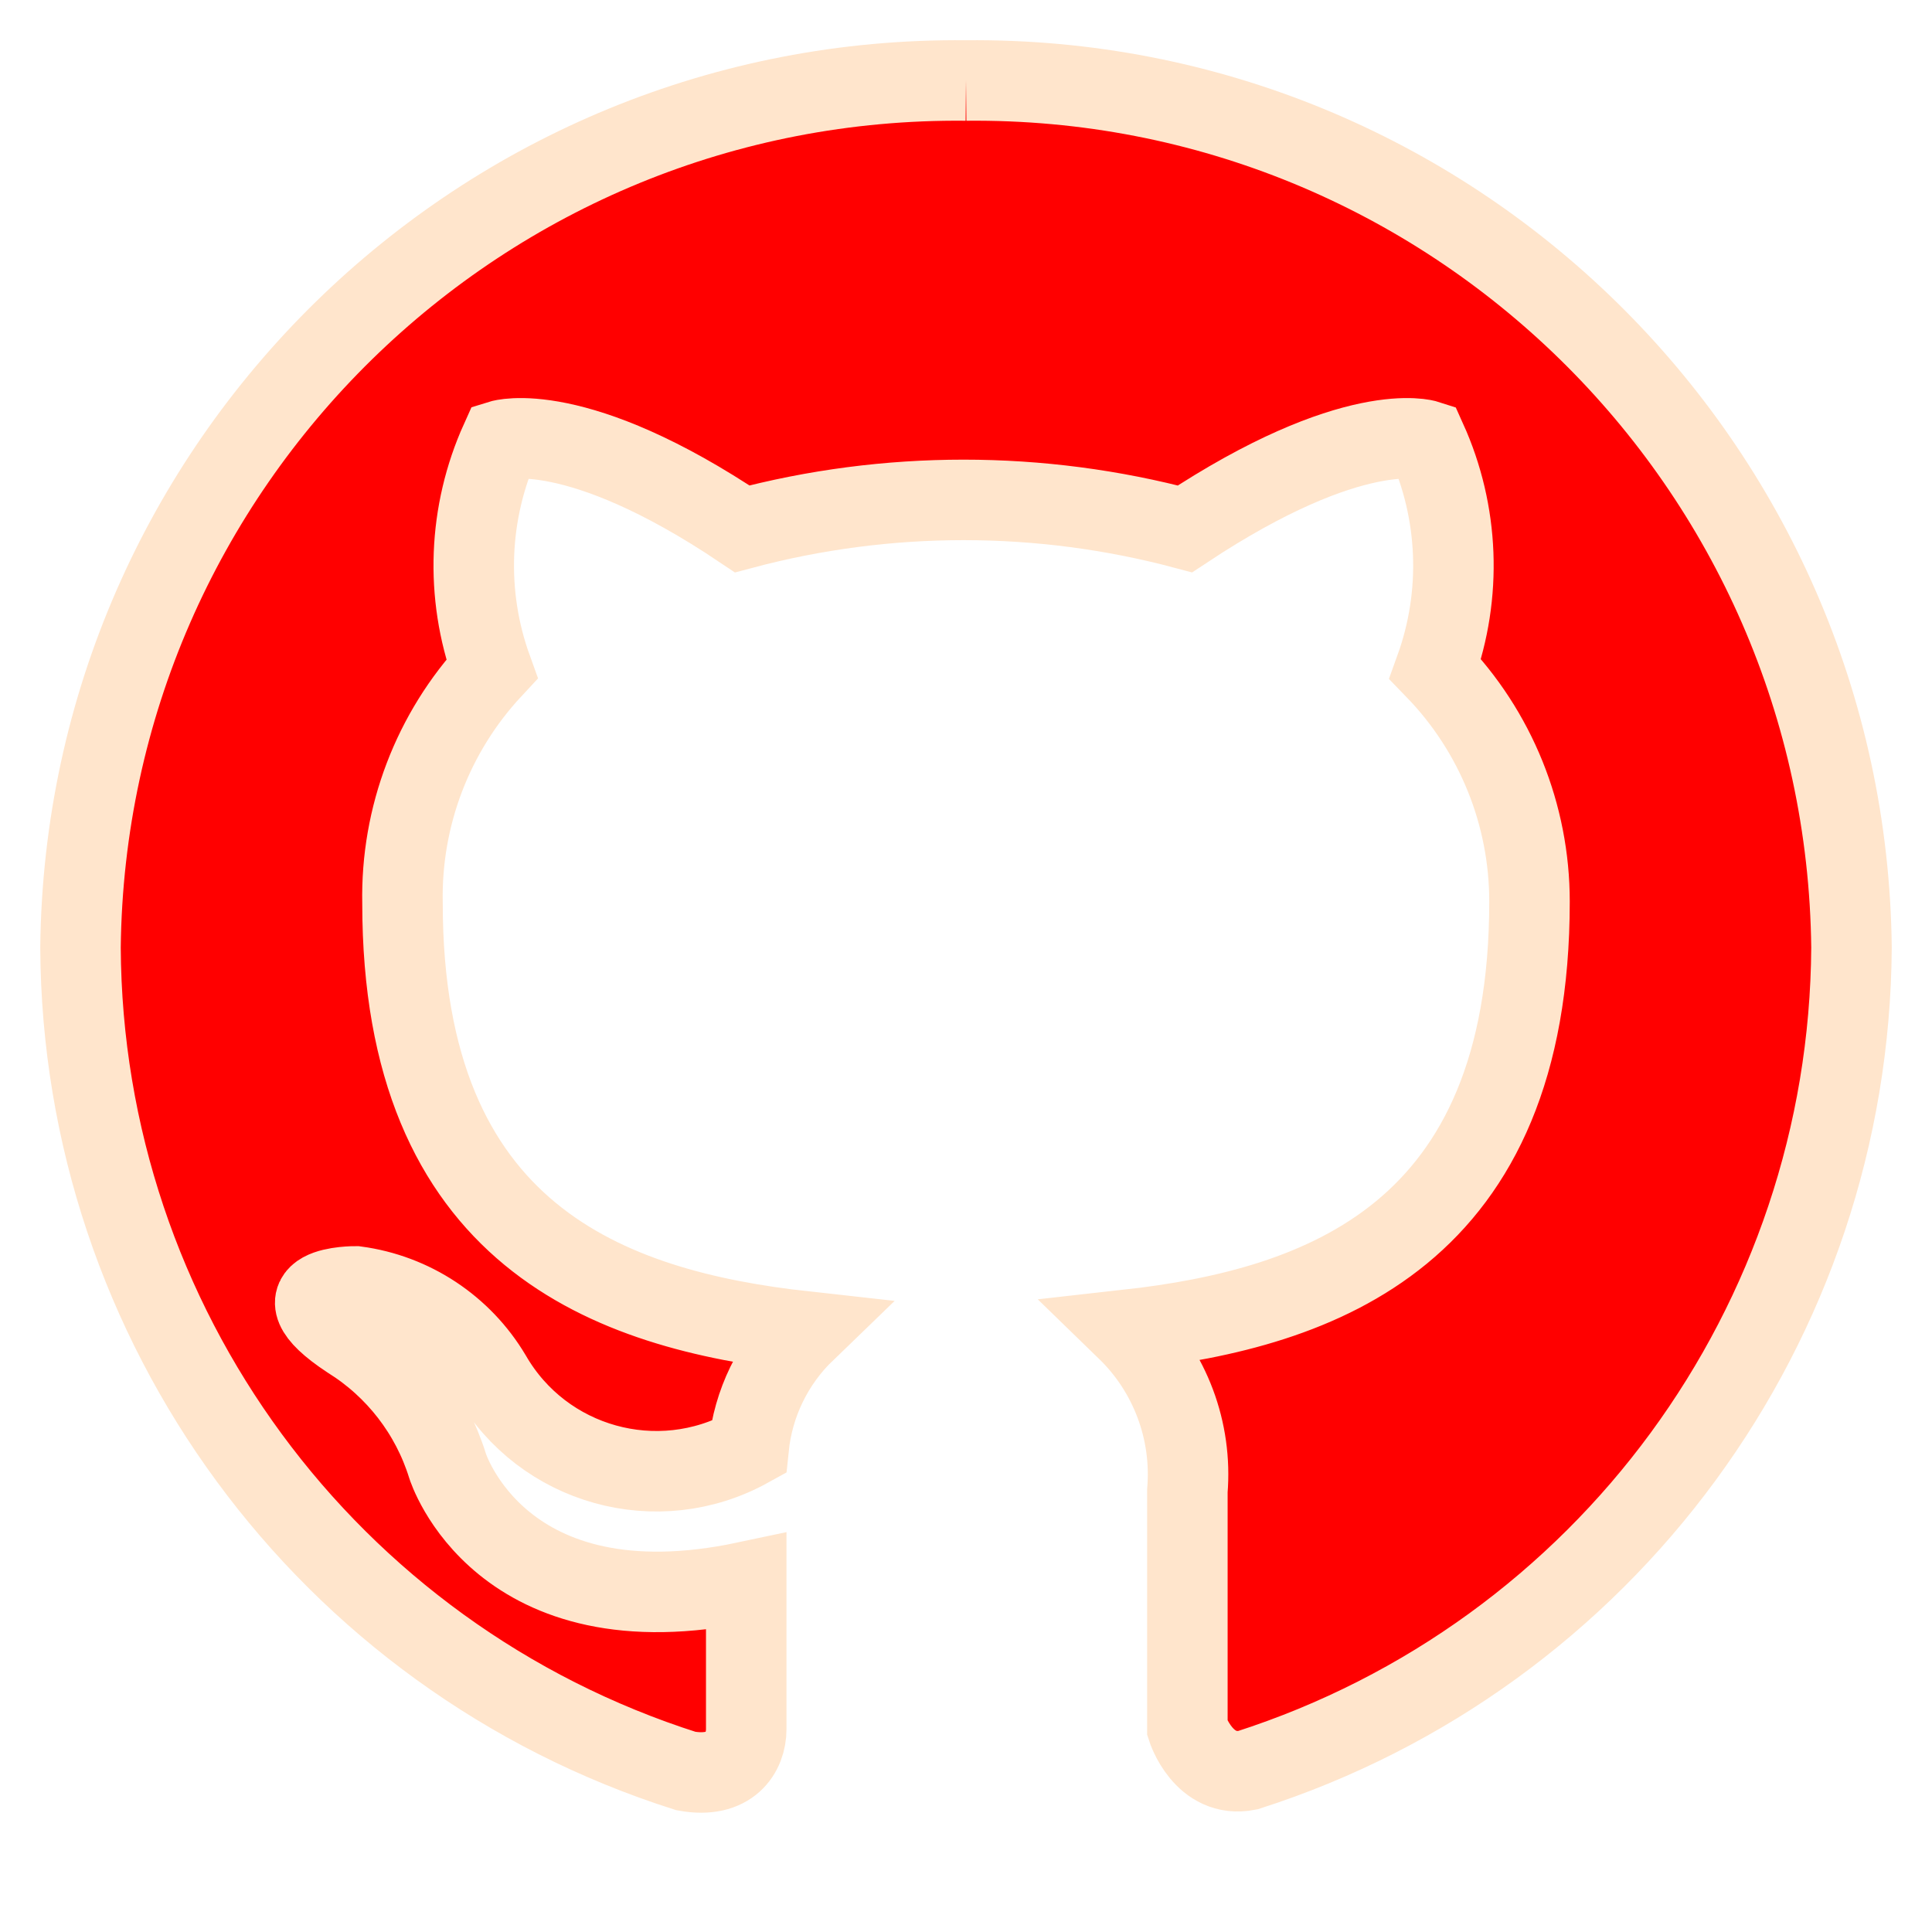
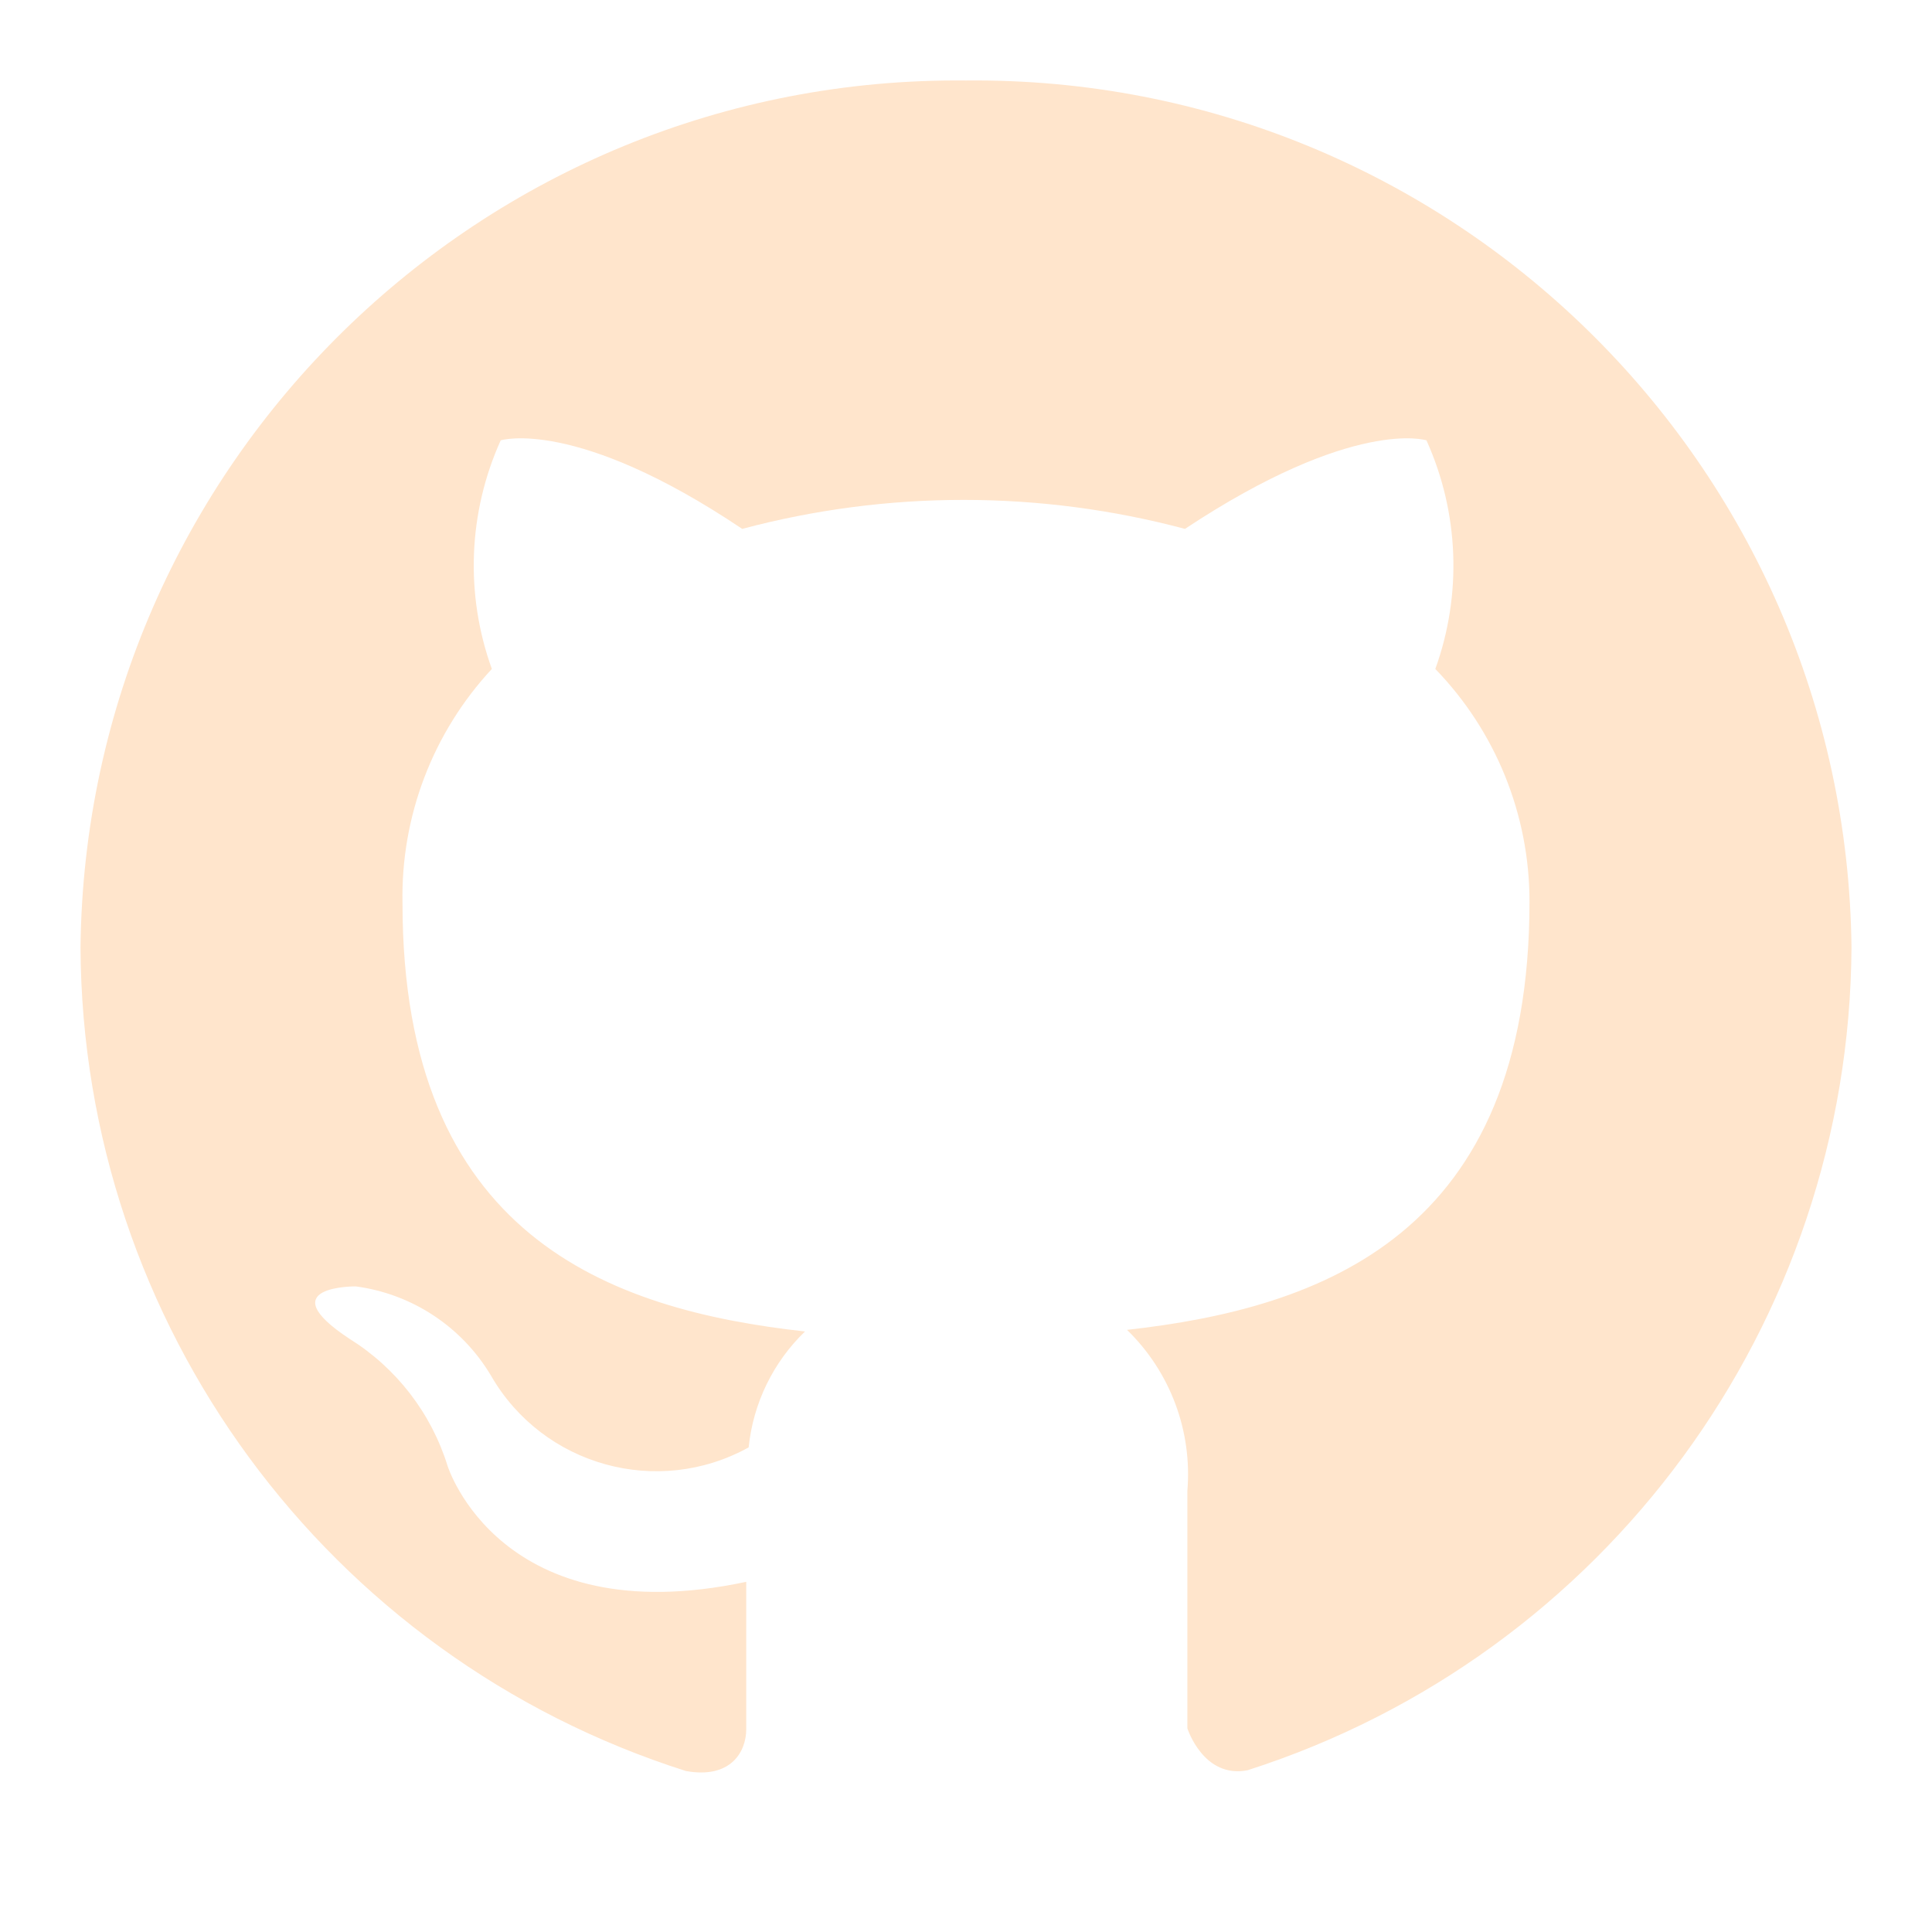
<svg xmlns="http://www.w3.org/2000/svg" viewBox="0 0 24 24">
  <path d="m0 0h24v24h-24z" fill="transparent" opacity="0" transform="matrix(-1 0 0 -1 24 24)" />
-   <path d="m12 1a10.89 10.89 0 0 0 -11 10.77 10.79 10.79 0 0 0 7.52 10.23c.55.1.75-.23.75-.52s0-.93 0-1.83c-3.06.65-3.71-1.44-3.71-1.44a2.86 2.86 0 0 0 -1.22-1.58c-1-.66.08-.65.08-.65a2.31 2.31 0 0 1 1.68 1.11 2.37 2.37 0 0 0 3.2.89 2.33 2.33 0 0 1 .7-1.44c-2.44-.27-5-1.19-5-5.32a4.15 4.15 0 0 1 1.11-2.91 3.78 3.78 0 0 1 .11-2.84s.93-.29 3 1.1a10.68 10.68 0 0 1 5.5 0c2.1-1.39 3-1.1 3-1.1a3.78 3.78 0 0 1 .11 2.84 4.15 4.15 0 0 1 1.17 2.89c0 4.14-2.58 5.05-5 5.32a2.5 2.5 0 0 1 .75 2v2.95s.2.63.75.52a10.8 10.8 0 0 0 7.5-10.22 10.89 10.89 0 0 0 -11-10.77" fill="red" stroke="#ffe5cc" stroke-width="1" />
+   <path d="m12 1a10.89 10.89 0 0 0 -11 10.77 10.79 10.79 0 0 0 7.52 10.23c.55.1.75-.23.75-.52s0-.93 0-1.83c-3.06.65-3.71-1.44-3.71-1.44a2.86 2.86 0 0 0 -1.22-1.58c-1-.66.08-.65.08-.65a2.31 2.31 0 0 1 1.68 1.11 2.37 2.37 0 0 0 3.2.89 2.33 2.33 0 0 1 .7-1.44c-2.44-.27-5-1.19-5-5.32a4.15 4.15 0 0 1 1.11-2.91 3.78 3.78 0 0 1 .11-2.84s.93-.29 3 1.1a10.68 10.68 0 0 1 5.5 0c2.1-1.39 3-1.1 3-1.1a3.78 3.78 0 0 1 .11 2.84 4.15 4.15 0 0 1 1.17 2.89c0 4.14-2.58 5.05-5 5.32a2.5 2.5 0 0 1 .75 2v2.95s.2.63.75.52a10.8 10.8 0 0 0 7.5-10.22 10.89 10.89 0 0 0 -11-10.77" fill="#ffe5cc" />
</svg>
